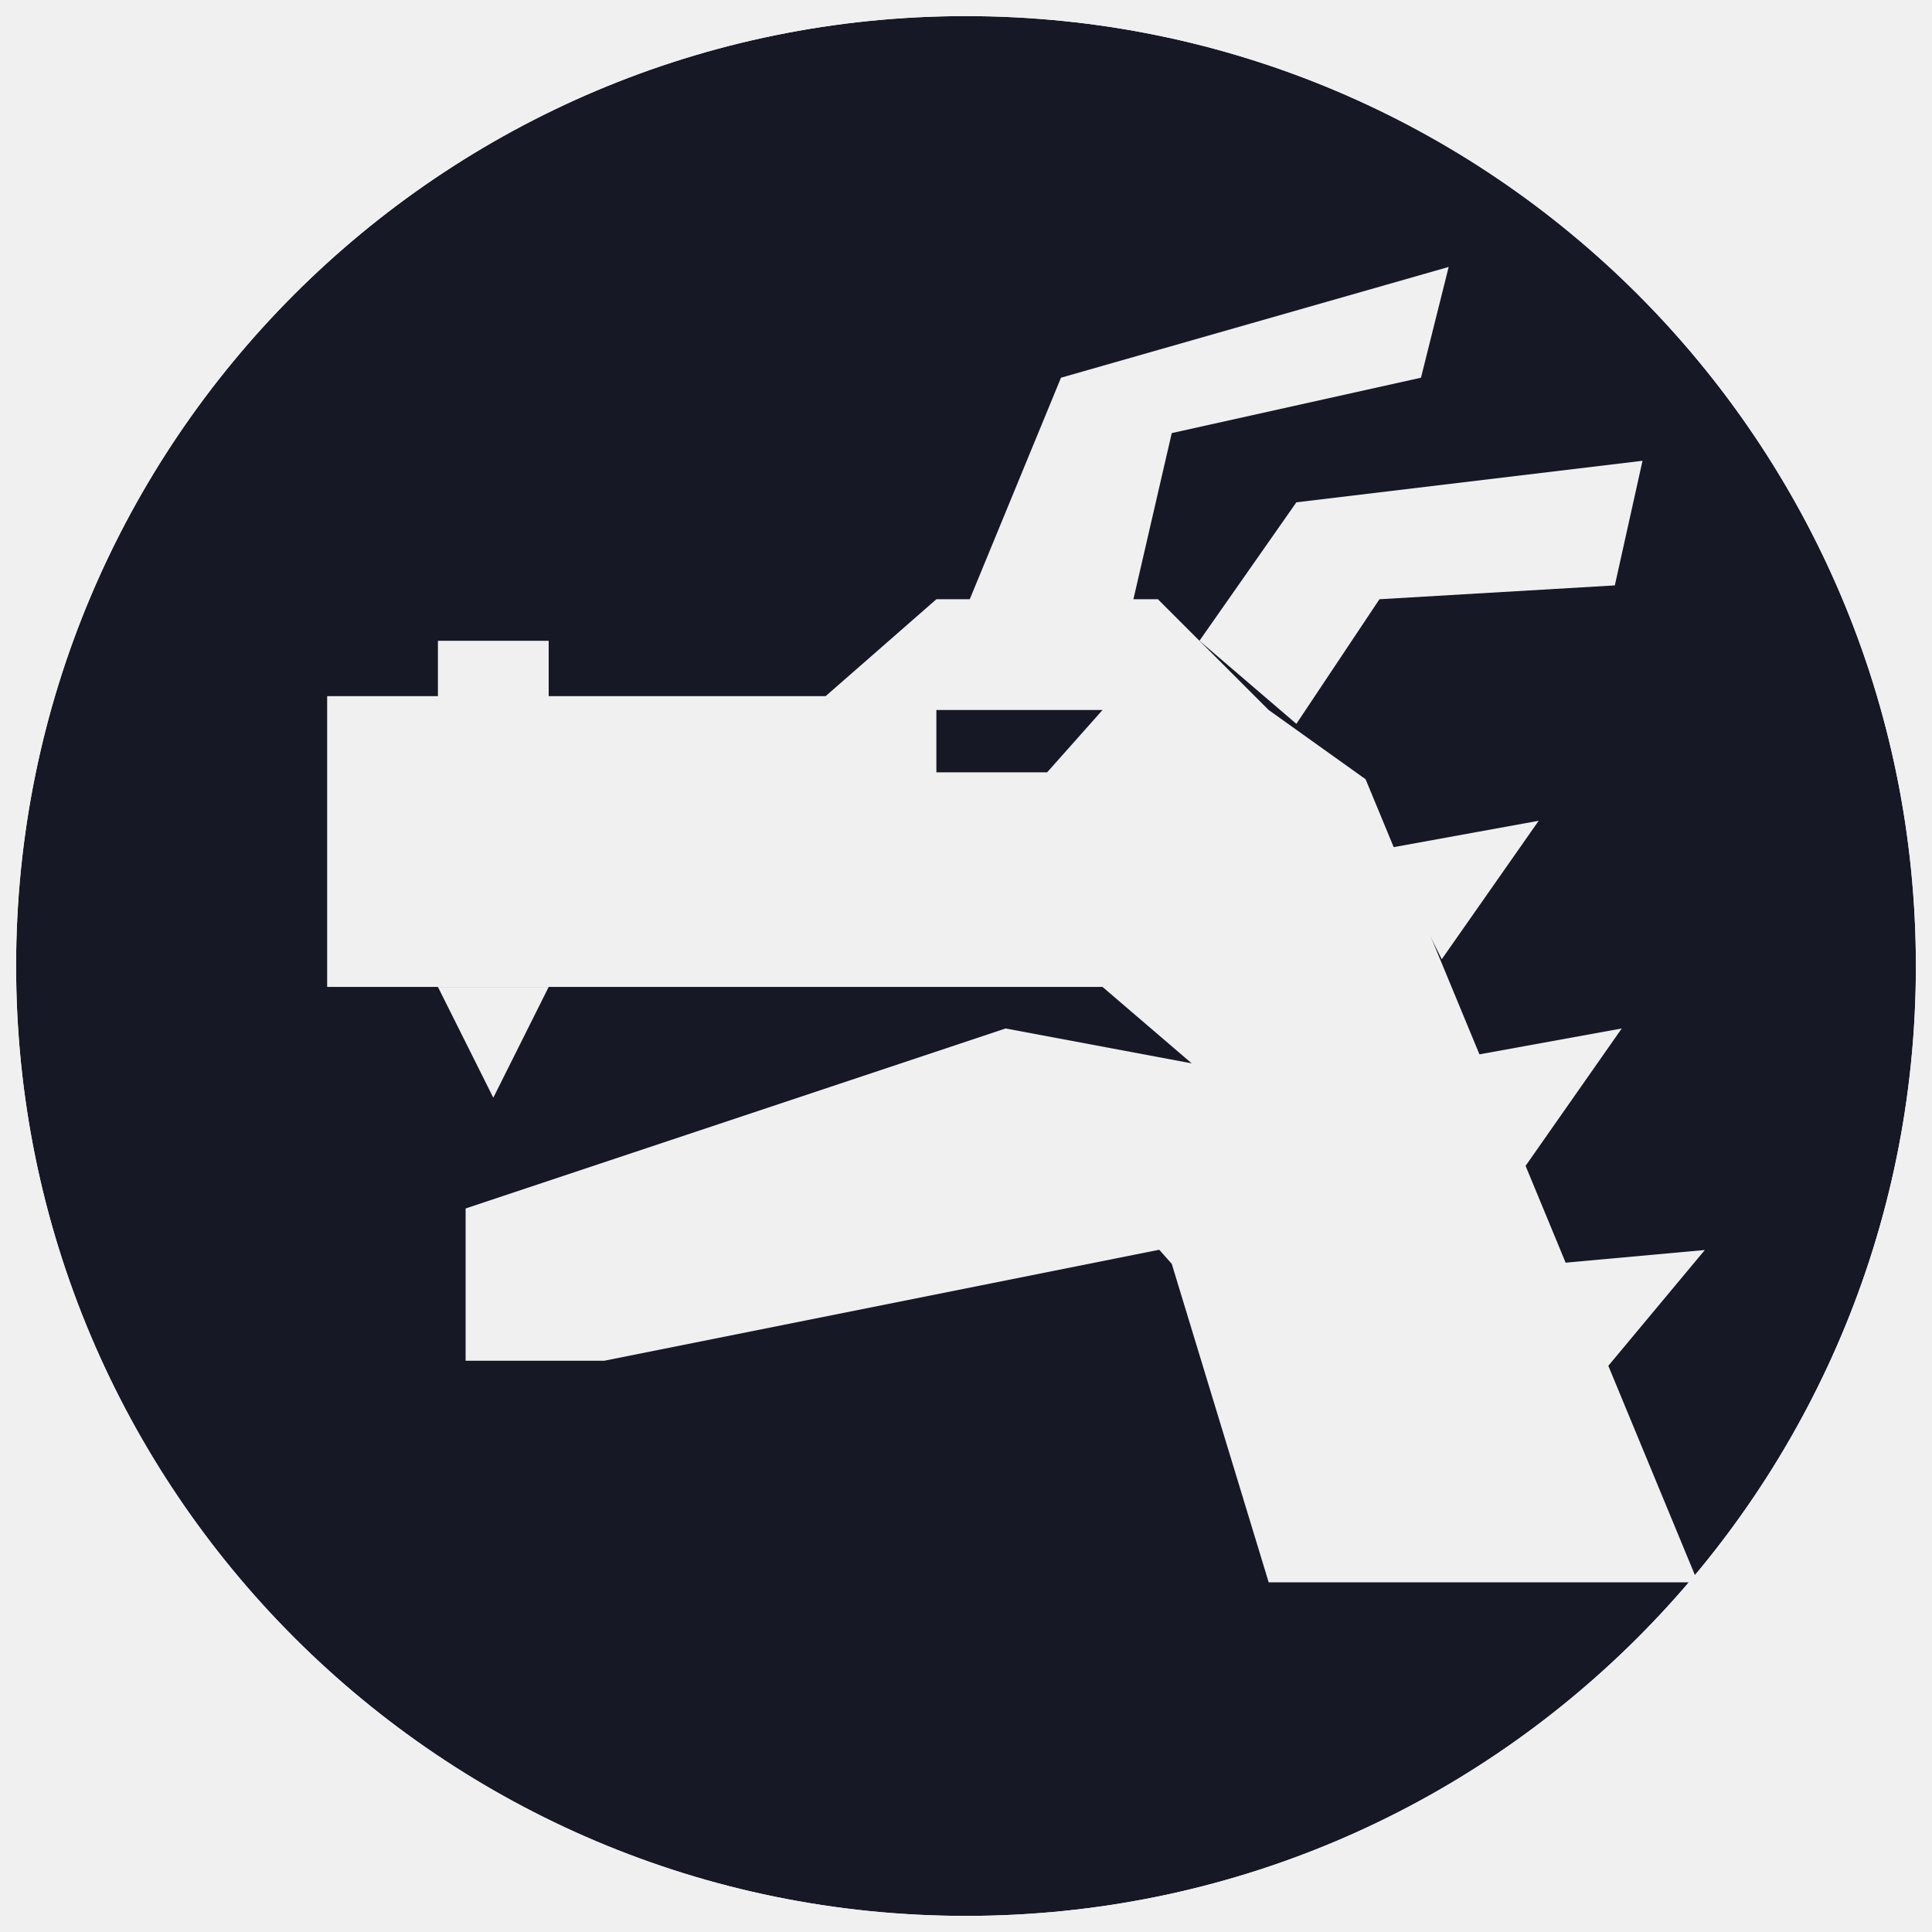
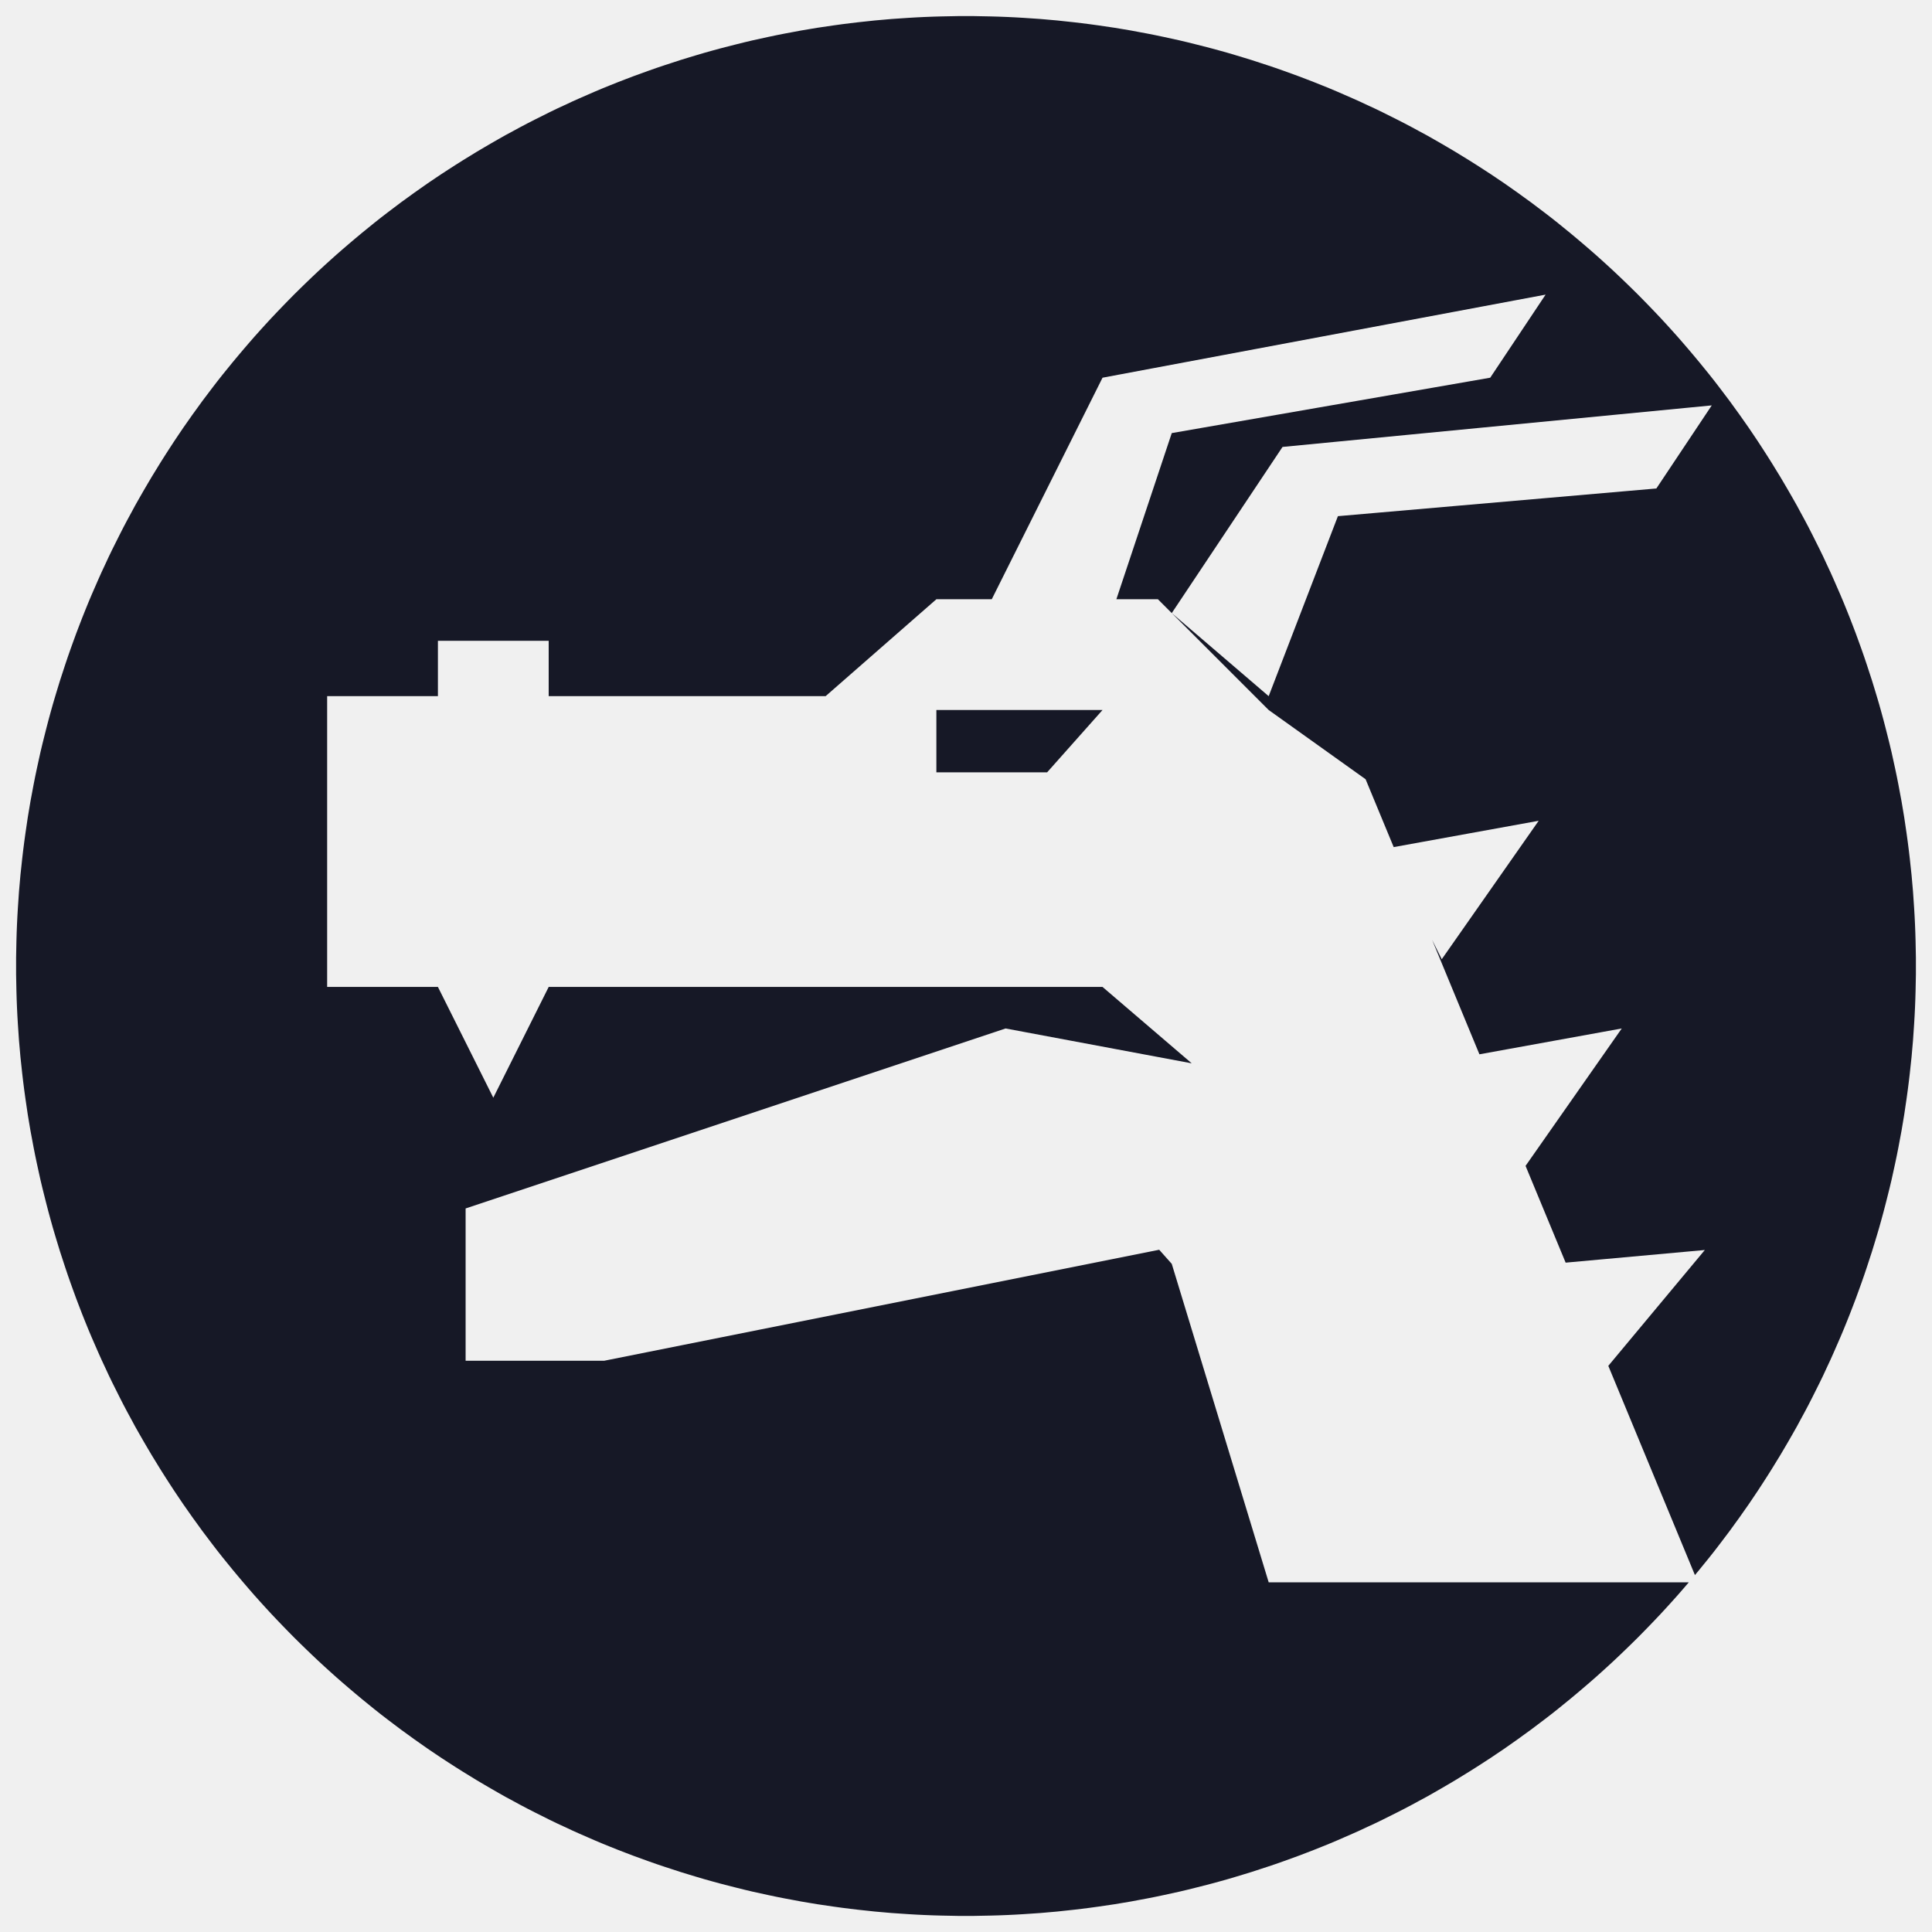
- <svg xmlns="http://www.w3.org/2000/svg" viewBox="0 0 240 240" width="240" height="240" style="color-scheme:only light">
-   <defs>
-     <mask id="zmDarkS" maskUnits="userSpaceOnUse" x="0" y="0" width="240" height="240">
-       <circle cx="120" cy="120" r="118" fill="#fff" />
-       <g fill="#000" transform="translate(20 28) scale(.86)">
-         <path fill-rule="evenodd" d="M24 110 L24 68 L40 68 L40 60 L56 60 L56 68 L96 68 L112 54 L144 54 L160 70 L174 80 L222 196 L160 196 L146 150 L130 132 L150 122 L136 110 Z M112 70 L136 70 L128 79 L112 79 Z" />
-         <path d="M116 56 L130 22 L186 6 L182 22 L146 30 L140 56 Z" />
-         <path d="M150 60 L164 40 L214 34 L210 52 L176 54 L164 72 Z" />
-         <path d="M40 110 L56 110 L48 126 Z" />
-         <path d="M122 116 L154 122 L154 146 L64 164 L44 164 L44 142 Z" />
-         <path d="M177 90 L199 86 L185 106 Z" />
-         <path d="M189 120 L211 116 L197 136 Z" />
-         <path d="M201 150 L223 148 L208 166 Z" />
-       </g>
-     </mask>
-   </defs>
-   <circle cx="120" cy="120" r="118" fill="#161826" mask="url(#zmDarkS)" />
+ <svg xmlns="http://www.w3.org/2000/svg" viewBox="0 0 240 240" width="240" height="240">
+   <path fill="#161826" fill-rule="evenodd" d="M2.00 120.00L2.00 118.97L2.02 117.94L2.04 116.91L2.07 115.88L2.11 114.85L2.16 113.82L2.22 112.80L2.29 111.77L2.36 110.74L2.45 109.72L2.54 108.69L2.65 107.67L2.76 106.64L2.88 105.62L3.01 104.60L3.15 103.58L3.30 102.56L3.45 101.54L3.62 100.52L3.79 99.51L3.98 98.50L4.17 97.48L4.37 96.47L4.58 95.47L4.80 94.46L5.02 93.46L5.26 92.45L5.51 91.45L5.76 90.46L6.02 89.46L6.29 88.47L6.57 87.47L6.86 86.49L7.16 85.50L7.46 84.52L7.78 83.54L8.10 82.56L8.43 81.58L8.77 80.61L9.12 79.64L9.47 78.68L9.84 77.71L10.21 76.75L10.59 75.80L10.98 74.84L11.38 73.89L11.79 72.95L12.20 72.01L12.62 71.07L13.06 70.13L13.49 69.20L13.94 68.27L14.40 67.35L14.86 66.43L15.33 65.51L15.81 64.60L16.30 63.70L16.79 62.79L17.30 61.89L17.81 61.00L18.33 60.11L18.85 59.23L19.39 58.35L19.93 57.47L20.48 56.60L21.04 55.73L21.60 54.87L22.17 54.02L22.75 53.16L23.34 52.32L23.93 51.48L24.54 50.64L25.14 49.81L25.76 48.99L26.38 48.17L27.01 47.35L27.65 46.54L28.30 45.74L28.95 44.94L29.61 44.15L30.27 43.37L30.94 42.59L31.62 41.81L32.31 41.04L33.00 40.28L33.70 39.52L34.41 38.77L35.12 38.03L35.84 37.29L36.56 36.56L37.29 35.84L38.03 35.12L38.77 34.41L39.52 33.70L40.28 33.00L41.04 32.31L41.81 31.62L42.59 30.94L43.37 30.27L44.15 29.61L44.94 28.95L45.74 28.30L46.54 27.65L47.35 27.01L48.17 26.38L48.99 25.76L49.81 25.14L50.64 24.54L51.48 23.93L52.32 23.34L53.16 22.75L54.02 22.17L54.87 21.60L55.73 21.04L56.60 20.48L57.47 19.93L58.35 19.39L59.23 18.85L60.11 18.33L61.00 17.81L61.89 17.30L62.79 16.79L63.70 16.30L64.60 15.81L65.51 15.33L66.43 14.86L67.35 14.40L68.27 13.94L69.20 13.49L70.13 13.06L71.07 12.62L72.01 12.20L72.95 11.79L73.89 11.38L74.84 10.98L75.80 10.59L76.75 10.21L77.71 9.84L78.68 9.47L79.64 9.12L80.61 8.77L81.58 8.43L82.56 8.10L83.54 7.78L84.52 7.46L85.50 7.16L86.49 6.86L87.47 6.57L88.47 6.29L89.46 6.02L90.46 5.76L91.45 5.51L92.45 5.26L93.46 5.02L94.46 4.80L95.47 4.58L96.47 4.37L97.48 4.17L98.50 3.98L99.51 3.79L100.52 3.62L101.54 3.45L102.56 3.30L103.58 3.15L104.60 3.01L105.62 2.88L106.64 2.76L107.67 2.65L108.69 2.54L109.72 2.45L110.74 2.36L111.77 2.29L112.80 2.22L113.82 2.16L114.85 2.11L115.88 2.07L116.91 2.04L117.94 2.02L118.97 2.00L120.00 2.00L121.03 2.00L122.06 2.02L123.09 2.04L124.12 2.07L125.15 2.11L126.18 2.16L127.20 2.22L128.23 2.29L129.26 2.36L130.28 2.45L131.31 2.54L132.33 2.65L133.36 2.76L134.38 2.88L135.40 3.01L136.42 3.15L137.44 3.30L138.46 3.45L139.48 3.62L140.49 3.79L141.50 3.98L142.52 4.17L143.53 4.37L144.53 4.58L145.54 4.80L146.54 5.02L147.55 5.26L148.55 5.51L149.54 5.76L150.54 6.02L151.53 6.29L152.53 6.57L153.51 6.86L154.50 7.16L155.48 7.46L156.46 7.78L157.44 8.10L158.42 8.43L159.39 8.77L160.36 9.12L161.32 9.47L162.29 9.84L163.25 10.21L164.20 10.59L165.16 10.98L166.11 11.38L167.05 11.79L167.99 12.20L168.93 12.62L169.87 13.06L170.80 13.49L171.73 13.94L172.65 14.40L173.57 14.86L174.49 15.33L175.40 15.81L176.30 16.30L177.21 16.79L178.11 17.30L179.00 17.81L179.89 18.33L180.77 18.85L181.65 19.39L182.53 19.93L183.40 20.48L184.27 21.04L185.13 21.60L185.98 22.17L186.84 22.75L187.68 23.34L188.52 23.93L189.36 24.54L190.19 25.14L191.01 25.76L191.83 26.38L192.65 27.01L193.46 27.65L194.26 28.30L195.06 28.95L195.85 29.61L196.63 30.27L197.41 30.94L198.19 31.62L198.96 32.31L199.72 33.00L200.48 33.70L201.23 34.41L201.97 35.12L202.71 35.84L203.44 36.56L204.16 37.29L204.88 38.03L205.59 38.77L206.30 39.52L207.00 40.28L207.69 41.04L208.38 41.81L209.06 42.59L209.73 43.37L210.39 44.15L211.05 44.94L211.70 45.74L212.35 46.54L212.99 47.35L213.62 48.17L214.24 48.99L214.86 49.81L215.46 50.64L216.07 51.48L216.66 52.32L217.25 53.16L217.83 54.02L218.40 54.87L218.96 55.73L219.52 56.60L220.07 57.47L220.61 58.35L221.15 59.23L221.67 60.11L222.19 61.00L222.70 61.89L223.21 62.79L223.70 63.70L224.19 64.60L224.67 65.51L225.14 66.43L225.60 67.35L226.06 68.27L226.51 69.20L226.94 70.13L227.38 71.07L227.80 72.01L228.21 72.95L228.62 73.89L229.02 74.84L229.41 75.80L229.79 76.75L230.16 77.71L230.53 78.68L230.88 79.64L231.23 80.61L231.57 81.58L231.90 82.56L232.22 83.54L232.54 84.52L232.84 85.50L233.14 86.49L233.43 87.47L233.71 88.47L233.98 89.46L234.24 90.46L234.49 91.45L234.74 92.45L234.98 93.46L235.20 94.46L235.42 95.47L235.63 96.47L235.83 97.48L236.02 98.50L236.21 99.51L236.38 100.52L236.55 101.54L236.70 102.56L236.85 103.58L236.99 104.60L237.12 105.62L237.24 106.64L237.35 107.67L237.46 108.69L237.55 109.72L237.64 110.74L237.71 111.77L237.78 112.80L237.84 113.82L237.89 114.85L237.93 115.88L237.96 116.91L237.98 117.94L238.00 118.97L238.00 120.00L238.00 121.03L237.98 122.06L237.96 123.09L237.93 124.12L237.89 125.15L237.84 126.18L237.78 127.20L237.71 128.23L237.64 129.26L237.55 130.28L237.46 131.31L237.35 132.33L237.24 133.36L237.12 134.38L236.99 135.40L236.85 136.42L236.70 137.44L236.55 138.46L236.38 139.48L236.21 140.49L236.02 141.50L235.83 142.52L235.63 143.53L235.42 144.53L235.20 145.54L234.98 146.54L234.74 147.55L234.49 148.55L234.24 149.54L233.98 150.54L233.71 151.53L233.43 152.53L233.14 153.51L232.84 154.50L232.54 155.48L232.22 156.46L231.90 157.44L231.57 158.42L231.23 159.39L230.88 160.36L230.53 161.32L230.16 162.29L229.79 163.25L229.41 164.20L229.02 165.16L228.62 166.11L228.21 167.05L227.80 167.99L227.38 168.93L226.94 169.87L226.51 170.80L226.06 171.73L225.60 172.65L225.14 173.57L224.67 174.49L224.19 175.40L223.70 176.30L223.21 177.21L222.70 178.11L222.19 179.00L221.67 179.89L221.15 180.77L220.61 181.65L220.07 182.53L219.52 183.40L218.96 184.27L218.40 185.13L217.83 185.98L217.25 186.84L216.66 187.68L216.07 188.52L215.46 189.36L214.86 190.19L214.24 191.01L213.62 191.83L212.99 192.65L212.35 193.46L211.70 194.26L211.05 195.06L210.55 195.66L199.79 169.67L211.78 155.28L194.49 156.85L189.51 144.83L201.46 127.76L183.78 130.97L177.90 116.75L179.10 119.16L191.14 101.96L173.13 105.23L169.64 96.80L157.60 88.20L143.84 74.44L138.68 74.44L145.56 53.80L185.12 46.92L192.00 36.60L136.96 46.92L123.20 74.44L116.32 74.44L102.56 86.48L68.16 86.48L68.16 79.60L54.40 79.60L54.40 86.48L40.64 86.48L40.64 122.60L54.40 122.60L61.28 136.36L68.16 122.60L136.96 122.60L148.04 132.09L124.92 127.76L57.84 150.12L57.84 169.04L75.04 169.04L144.00 155.25L145.56 157.00L157.60 196.56L209.79 196.56L209.73 196.63L209.06 197.41L208.38 198.19L207.69 198.96L207.00 199.72L206.30 200.48L205.59 201.23L204.88 201.97L204.16 202.71L203.44 203.44L202.71 204.16L201.97 204.88L201.23 205.59L200.48 206.30L199.72 207.00L198.96 207.69L198.19 208.38L197.41 209.06L196.63 209.73L195.85 210.39L195.06 211.05L194.26 211.70L193.46 212.35L192.65 212.99L191.83 213.62L191.01 214.24L190.19 214.86L189.36 215.46L188.52 216.07L187.68 216.66L186.84 217.25L185.98 217.83L185.13 218.40L184.27 218.96L183.40 219.52L182.53 220.07L181.65 220.61L180.77 221.15L179.89 221.67L179.00 222.19L178.11 222.70L177.21 223.21L176.30 223.70L175.40 224.19L174.49 224.67L173.57 225.14L172.65 225.60L171.73 226.06L170.80 226.51L169.87 226.94L168.93 227.38L167.99 227.80L167.05 228.21L166.11 228.62L165.16 229.02L164.20 229.41L163.25 229.79L162.29 230.16L161.32 230.53L160.36 230.88L159.39 231.23L158.42 231.57L157.44 231.90L156.46 232.22L155.48 232.54L154.50 232.84L153.51 233.14L152.53 233.43L151.53 233.71L150.54 233.98L149.54 234.24L148.55 234.49L147.55 234.74L146.54 234.98L145.54 235.20L144.53 235.42L143.53 235.63L142.52 235.83L141.50 236.02L140.49 236.21L139.48 236.38L138.46 236.55L137.44 236.70L136.42 236.85L135.40 236.99L134.38 237.12L133.36 237.24L132.33 237.35L131.31 237.46L130.28 237.55L129.26 237.64L128.23 237.71L127.20 237.78L126.18 237.84L125.15 237.89L124.12 237.93L123.09 237.96L122.06 237.98L121.03 238.00L120.00 238.00L118.97 238.00L117.94 237.98L116.91 237.96L115.88 237.93L114.85 237.89L113.82 237.84L112.80 237.78L111.77 237.71L110.74 237.64L109.72 237.55L108.69 237.46L107.67 237.35L106.64 237.24L105.62 237.12L104.60 236.99L103.58 236.85L102.56 236.70L101.54 236.55L100.52 236.38L99.51 236.21L98.50 236.02L97.48 235.83L96.47 235.63L95.47 235.42L94.46 235.20L93.46 234.98L92.45 234.74L91.45 234.49L90.46 234.24L89.46 233.98L88.47 233.71L87.47 233.43L86.49 233.14L85.50 232.84L84.52 232.54L83.54 232.22L82.56 231.90L81.58 231.57L80.61 231.23L79.64 230.88L78.68 230.53L77.71 230.16L76.75 229.79L75.80 229.41L74.84 229.02L73.89 228.62L72.95 228.21L72.01 227.80L71.07 227.38L70.13 226.94L69.20 226.51L68.27 226.06L67.35 225.60L66.43 225.14L65.51 224.67L64.60 224.19L63.70 223.70L62.79 223.21L61.89 222.70L61.00 222.19L60.11 221.67L59.23 221.15L58.35 220.61L57.47 220.07L56.60 219.52L55.73 218.96L54.87 218.40L54.02 217.83L53.16 217.25L52.32 216.66L51.48 216.07L50.64 215.46L49.81 214.86L48.99 214.24L48.17 213.62L47.35 212.99L46.54 212.35L45.74 211.70L44.94 211.05L44.15 210.39L43.37 209.73L42.59 209.06L41.81 208.38L41.04 207.69L40.28 207.00L39.52 206.30L38.77 205.59L38.03 204.88L37.29 204.16L36.56 203.44L35.84 202.71L35.12 201.97L34.41 201.23L33.70 200.48L33.00 199.72L32.31 198.96L31.62 198.19L30.94 197.41L30.27 196.63L29.61 195.85L28.95 195.06L28.30 194.26L27.65 193.46L27.01 192.65L26.38 191.83L25.76 191.01L25.14 190.19L24.54 189.36L23.93 188.52L23.34 187.68L22.75 186.84L22.17 185.98L21.60 185.13L21.04 184.27L20.48 183.40L19.93 182.53L19.39 181.65L18.85 180.77L18.33 179.89L17.81 179.00L17.30 178.11L16.79 177.21L16.30 176.30L15.81 175.40L15.33 174.49L14.86 173.57L14.40 172.65L13.94 171.73L13.49 170.80L13.06 169.87L12.62 168.93L12.20 167.99L11.79 167.05L11.38 166.11L10.98 165.16L10.59 164.20L10.21 163.25L9.84 162.29L9.47 161.32L9.12 160.36L8.77 159.39L8.43 158.42L8.10 157.44L7.78 156.46L7.46 155.48L7.16 154.50L6.86 153.51L6.57 152.53L6.29 151.53L6.02 150.54L5.76 149.54L5.51 148.55L5.26 147.55L5.02 146.54L4.80 145.54L4.58 144.53L4.37 143.53L4.17 142.52L3.98 141.50L3.79 140.49L3.62 139.48L3.45 138.46L3.30 137.44L3.15 136.42L3.01 135.40L2.88 134.38L2.76 133.36L2.65 132.33L2.54 131.31L2.45 130.28L2.36 129.26L2.29 128.23L2.22 127.20L2.16 126.18L2.11 125.15L2.07 124.12L2.04 123.09L2.02 122.06L2.00 121.03ZM145.56 76.16L157.60 86.48L166.20 64.12L205.76 60.68L212.64 50.36L159.32 55.52ZM116.32 88.20L136.96 88.20L130.08 95.94L116.32 95.94Z" />
</svg>
